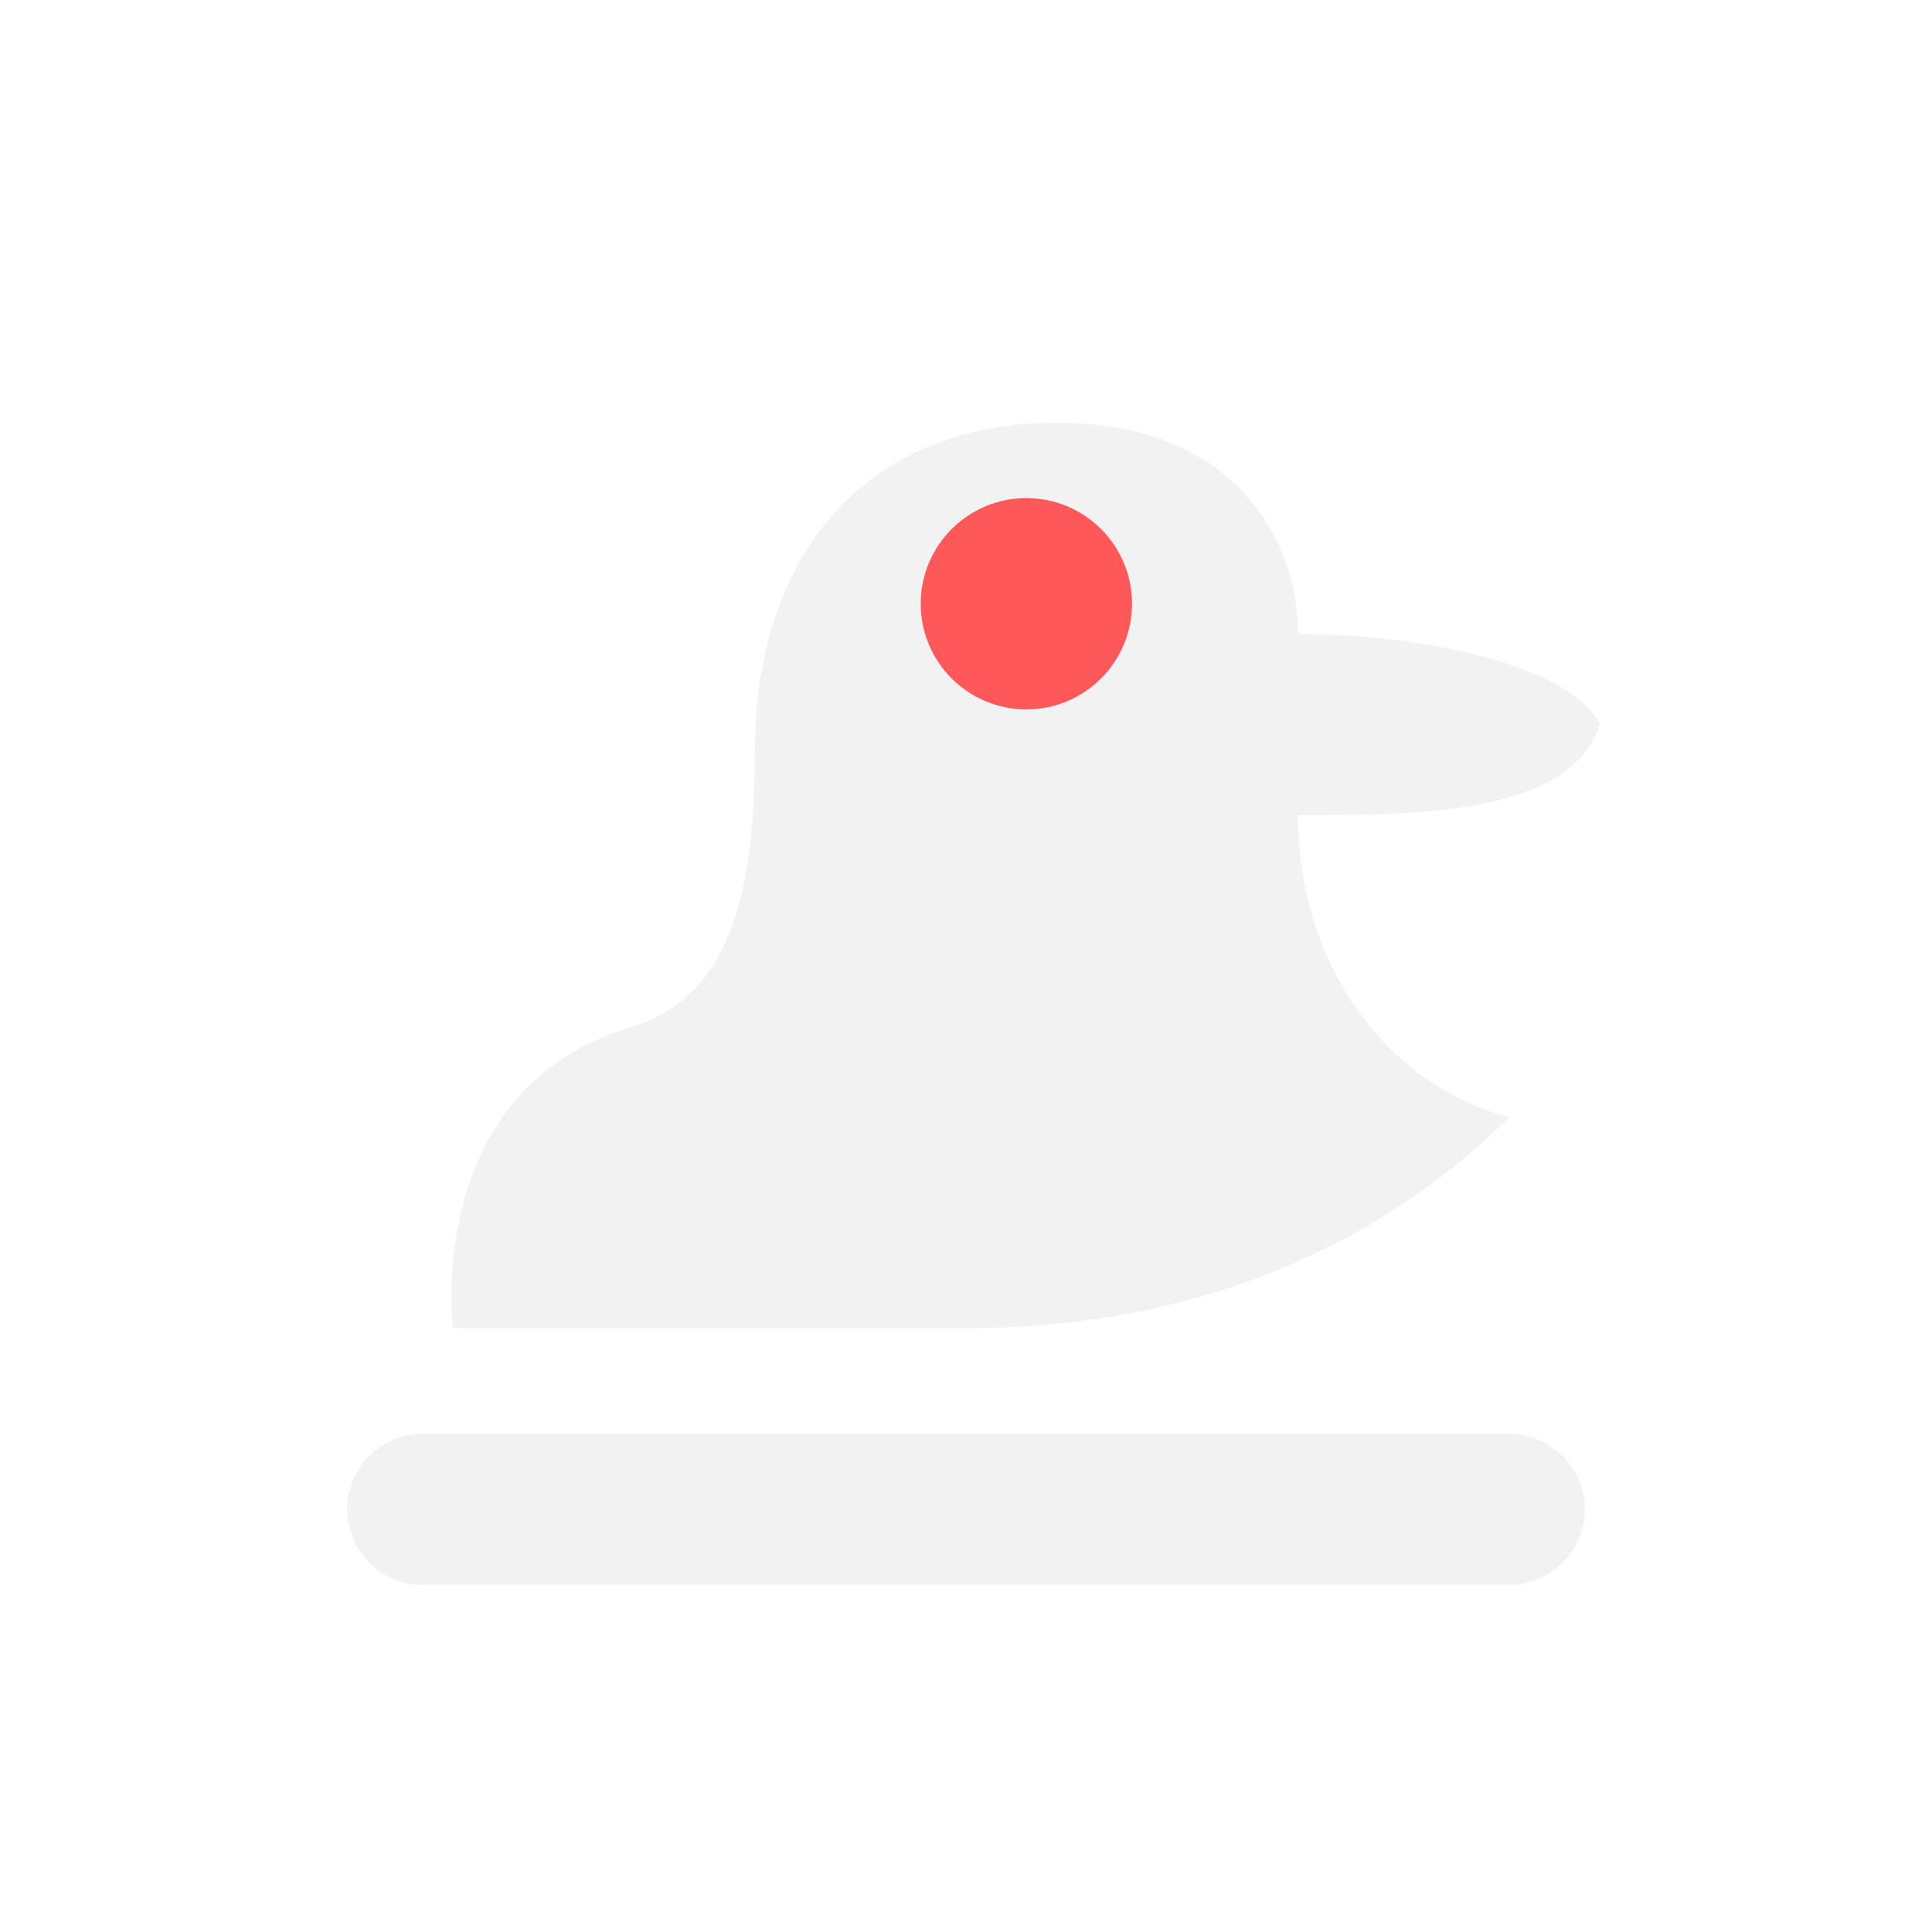
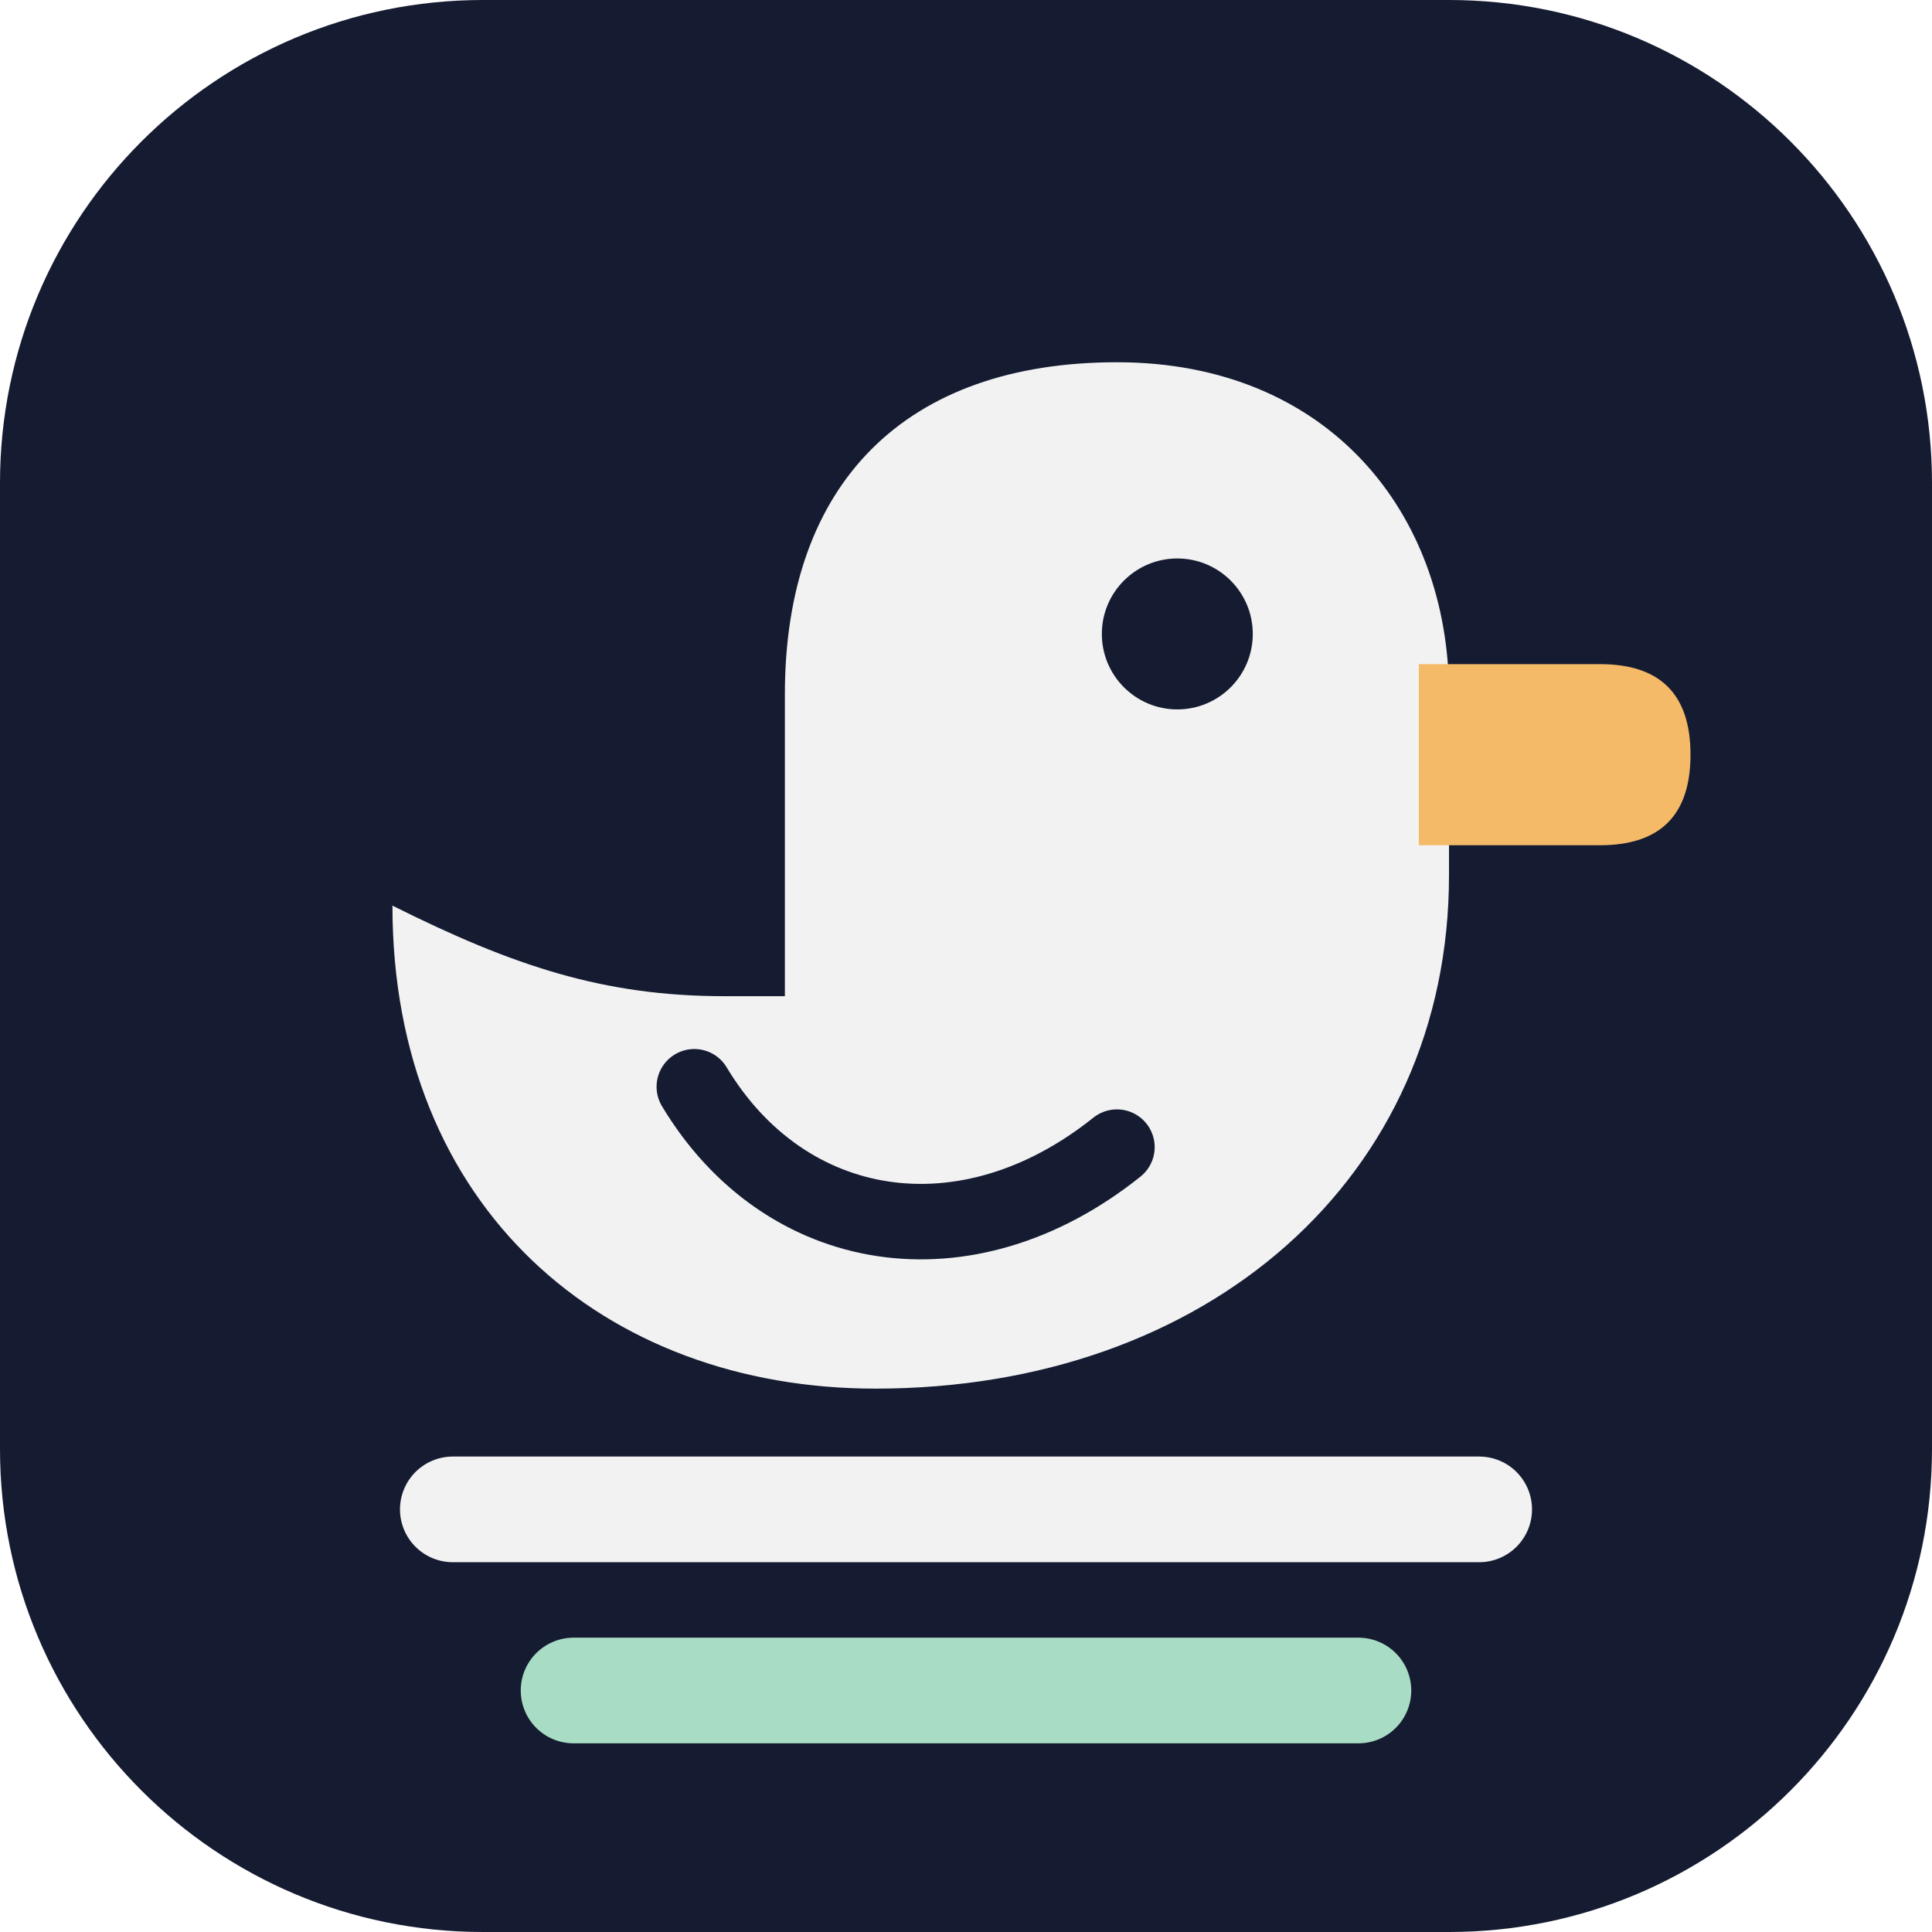
<svg xmlns="http://www.w3.org/2000/svg" viewBox="0 0 64 64">
-   <path d="M15 44C15 44 14 36 21 34C24 33 25 30 25 25C25 18 29 14 35 14C41 14 43 18 43 21C47 21 52 22 53 24C52 27 47 27 43 27C43 32 46 36 50 37C46 41 40 44 32 44Z" fill="#f2f2f2" />
-   <line x1="14" y1="50" x2="50" y2="50" stroke="#f2f2f2" stroke-width="5" stroke-linecap="round" />
-   <circle cx="34" cy="20" r="3.5" fill="#ff5858" />
+   <rect width="64" height="64" rx="16" fill="#151b31" />
+   <path d="M13 30c4 2 7 3 11 3h2V23c0-7 4-11 11-11s11 5 11 11v6c0 10-8 17-19 17-9 0-16-6-16-16Z" fill="#f2f2f2" />
+   <path d="M47 22h6c2 0 3 1 3 3s-1 3-3 3h-6Z" fill="#F5BA67" />
+   <circle cx="39" cy="21" r="2.5" fill="#151b31" />
+   <path d="M23 36c3 5 9 6 14 2" fill="none" stroke="#151b31" stroke-width="2.5" stroke-linecap="round" />
+   <path d="M15 50h34" stroke="#f2f2f2" stroke-width="3.5" stroke-linecap="round" />
+   <path d="M19 56h26" stroke="#A8DCC4" stroke-width="3.5" stroke-linecap="round" />
</svg>
